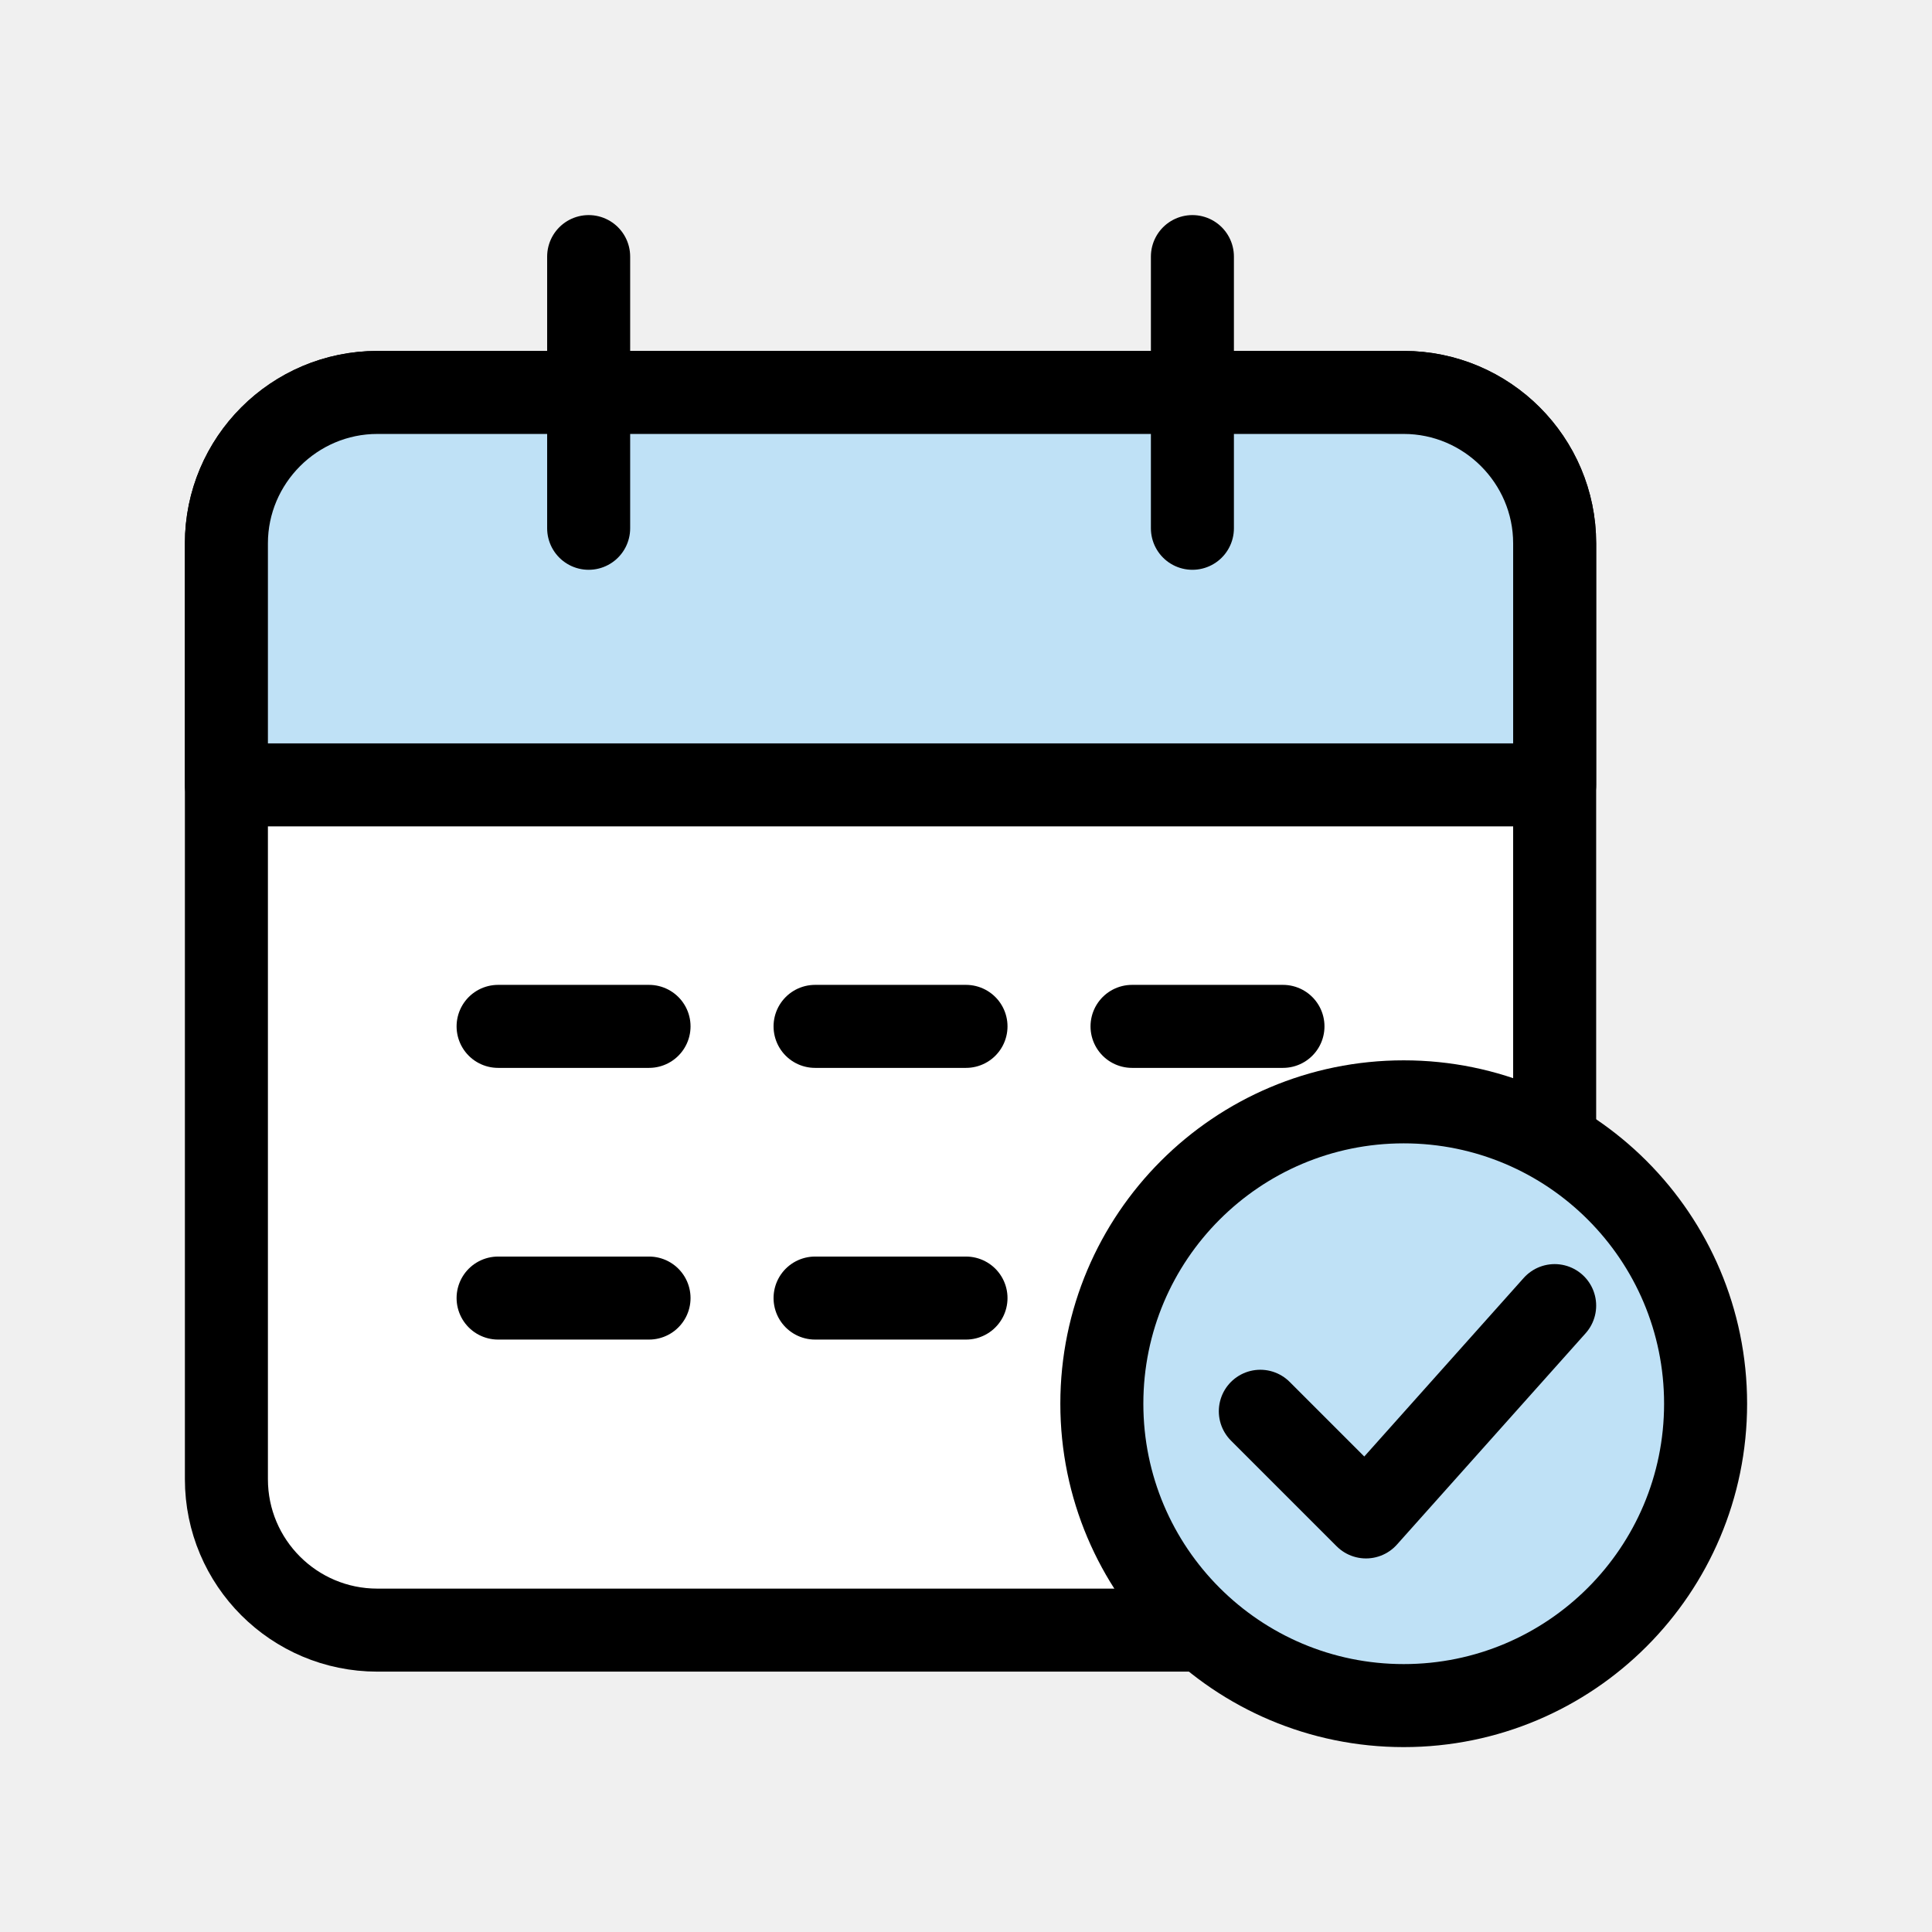
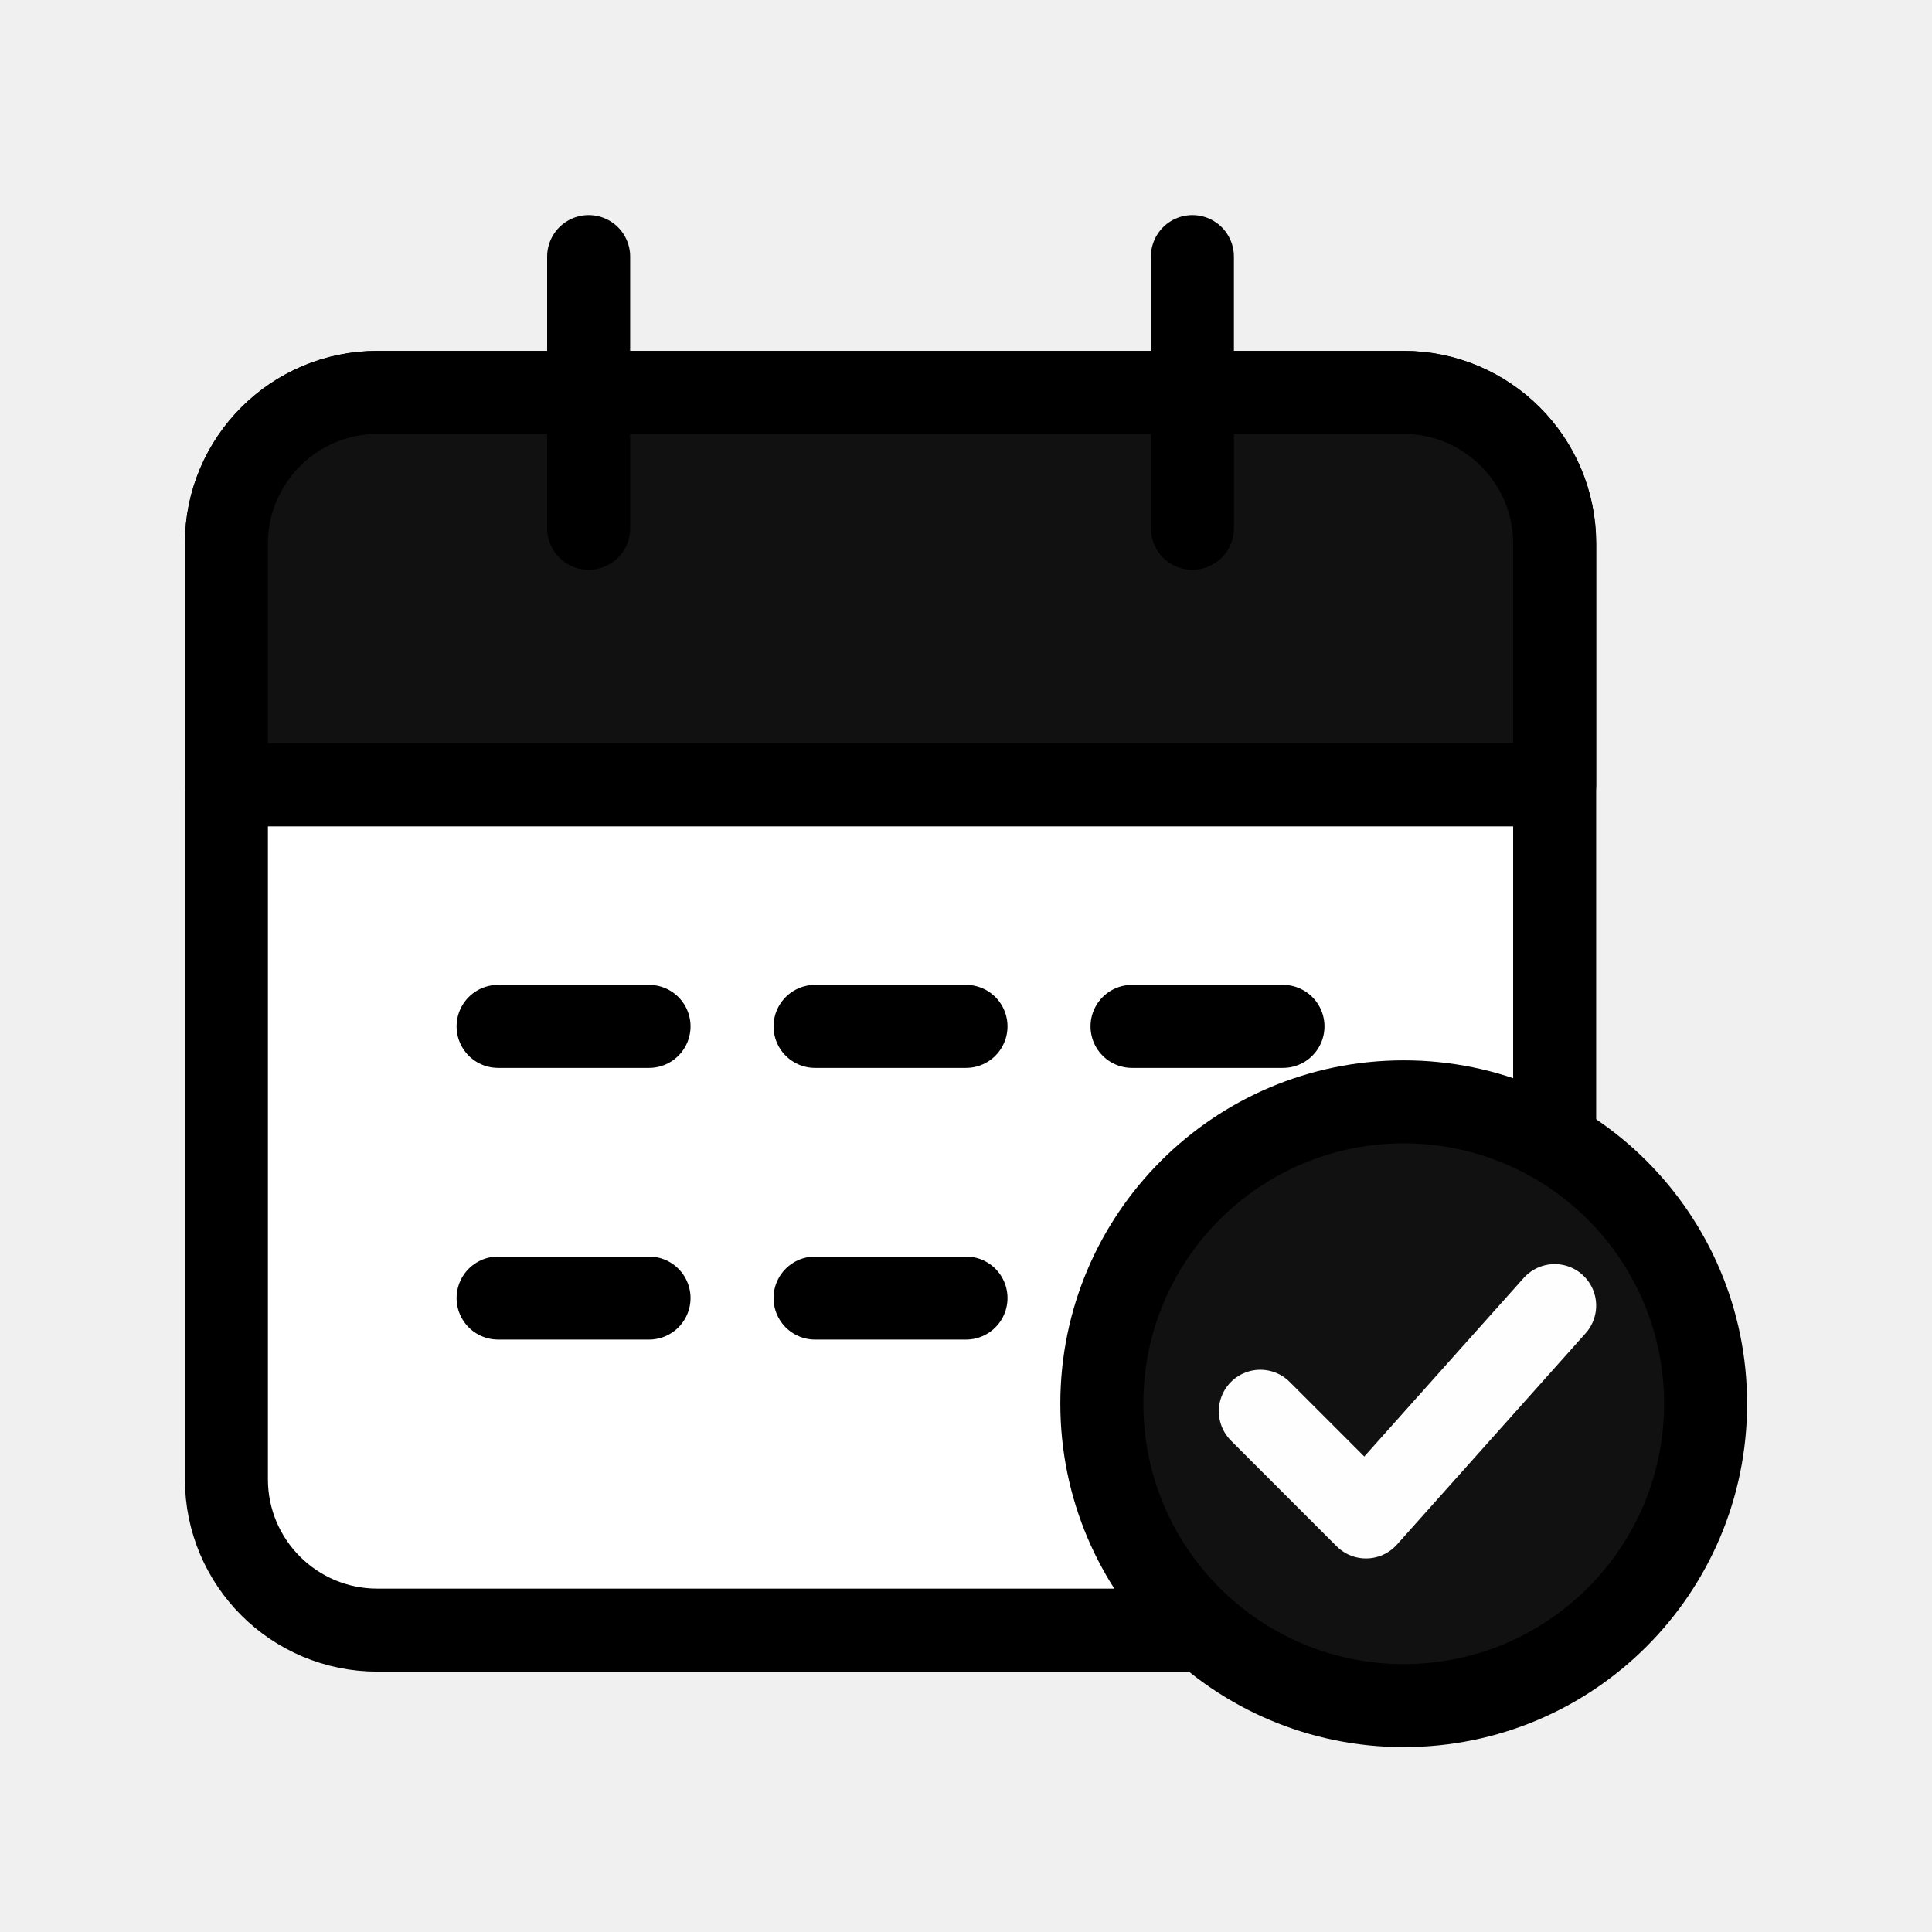
<svg xmlns="http://www.w3.org/2000/svg" viewBox="0 0 256 256" width="256" height="256">
  <g stroke="currentColor" stroke-width="11" stroke-linejoin="round" stroke-linecap="round" fill="none">
    <rect x="30" y="52" width="176" height="164" rx="20" fill="#FFFFFF" />
-     <path d="M30 104 V72 C30 61 39 52 50 52 H186 C197 52 206 61 206 72 V104 Z" fill="#BFE1F6" />
+     <path d="M30 104 V72 C30 61 39 52 50 52 H186 C197 52 206 61 206 72 V104 Z" fill="#111111" />
    <path d="M78 34 V70 M158 34 V70" />
    <path d="M66 136 H86 M108 136 H128 M150 136 H170 M66 172 H86 M108 172 H128" />
-     <circle cx="186" cy="186" r="40" fill="#BFE1F6" />
-     <path d="M167 187 L181 201 L206 173" />
+     <circle cx="186" cy="186" r="40" fill="#111111" />
+     <path stroke="#FEFEFE" d="M167 187 L181 201 L206 173" />
  </g>
</svg>
